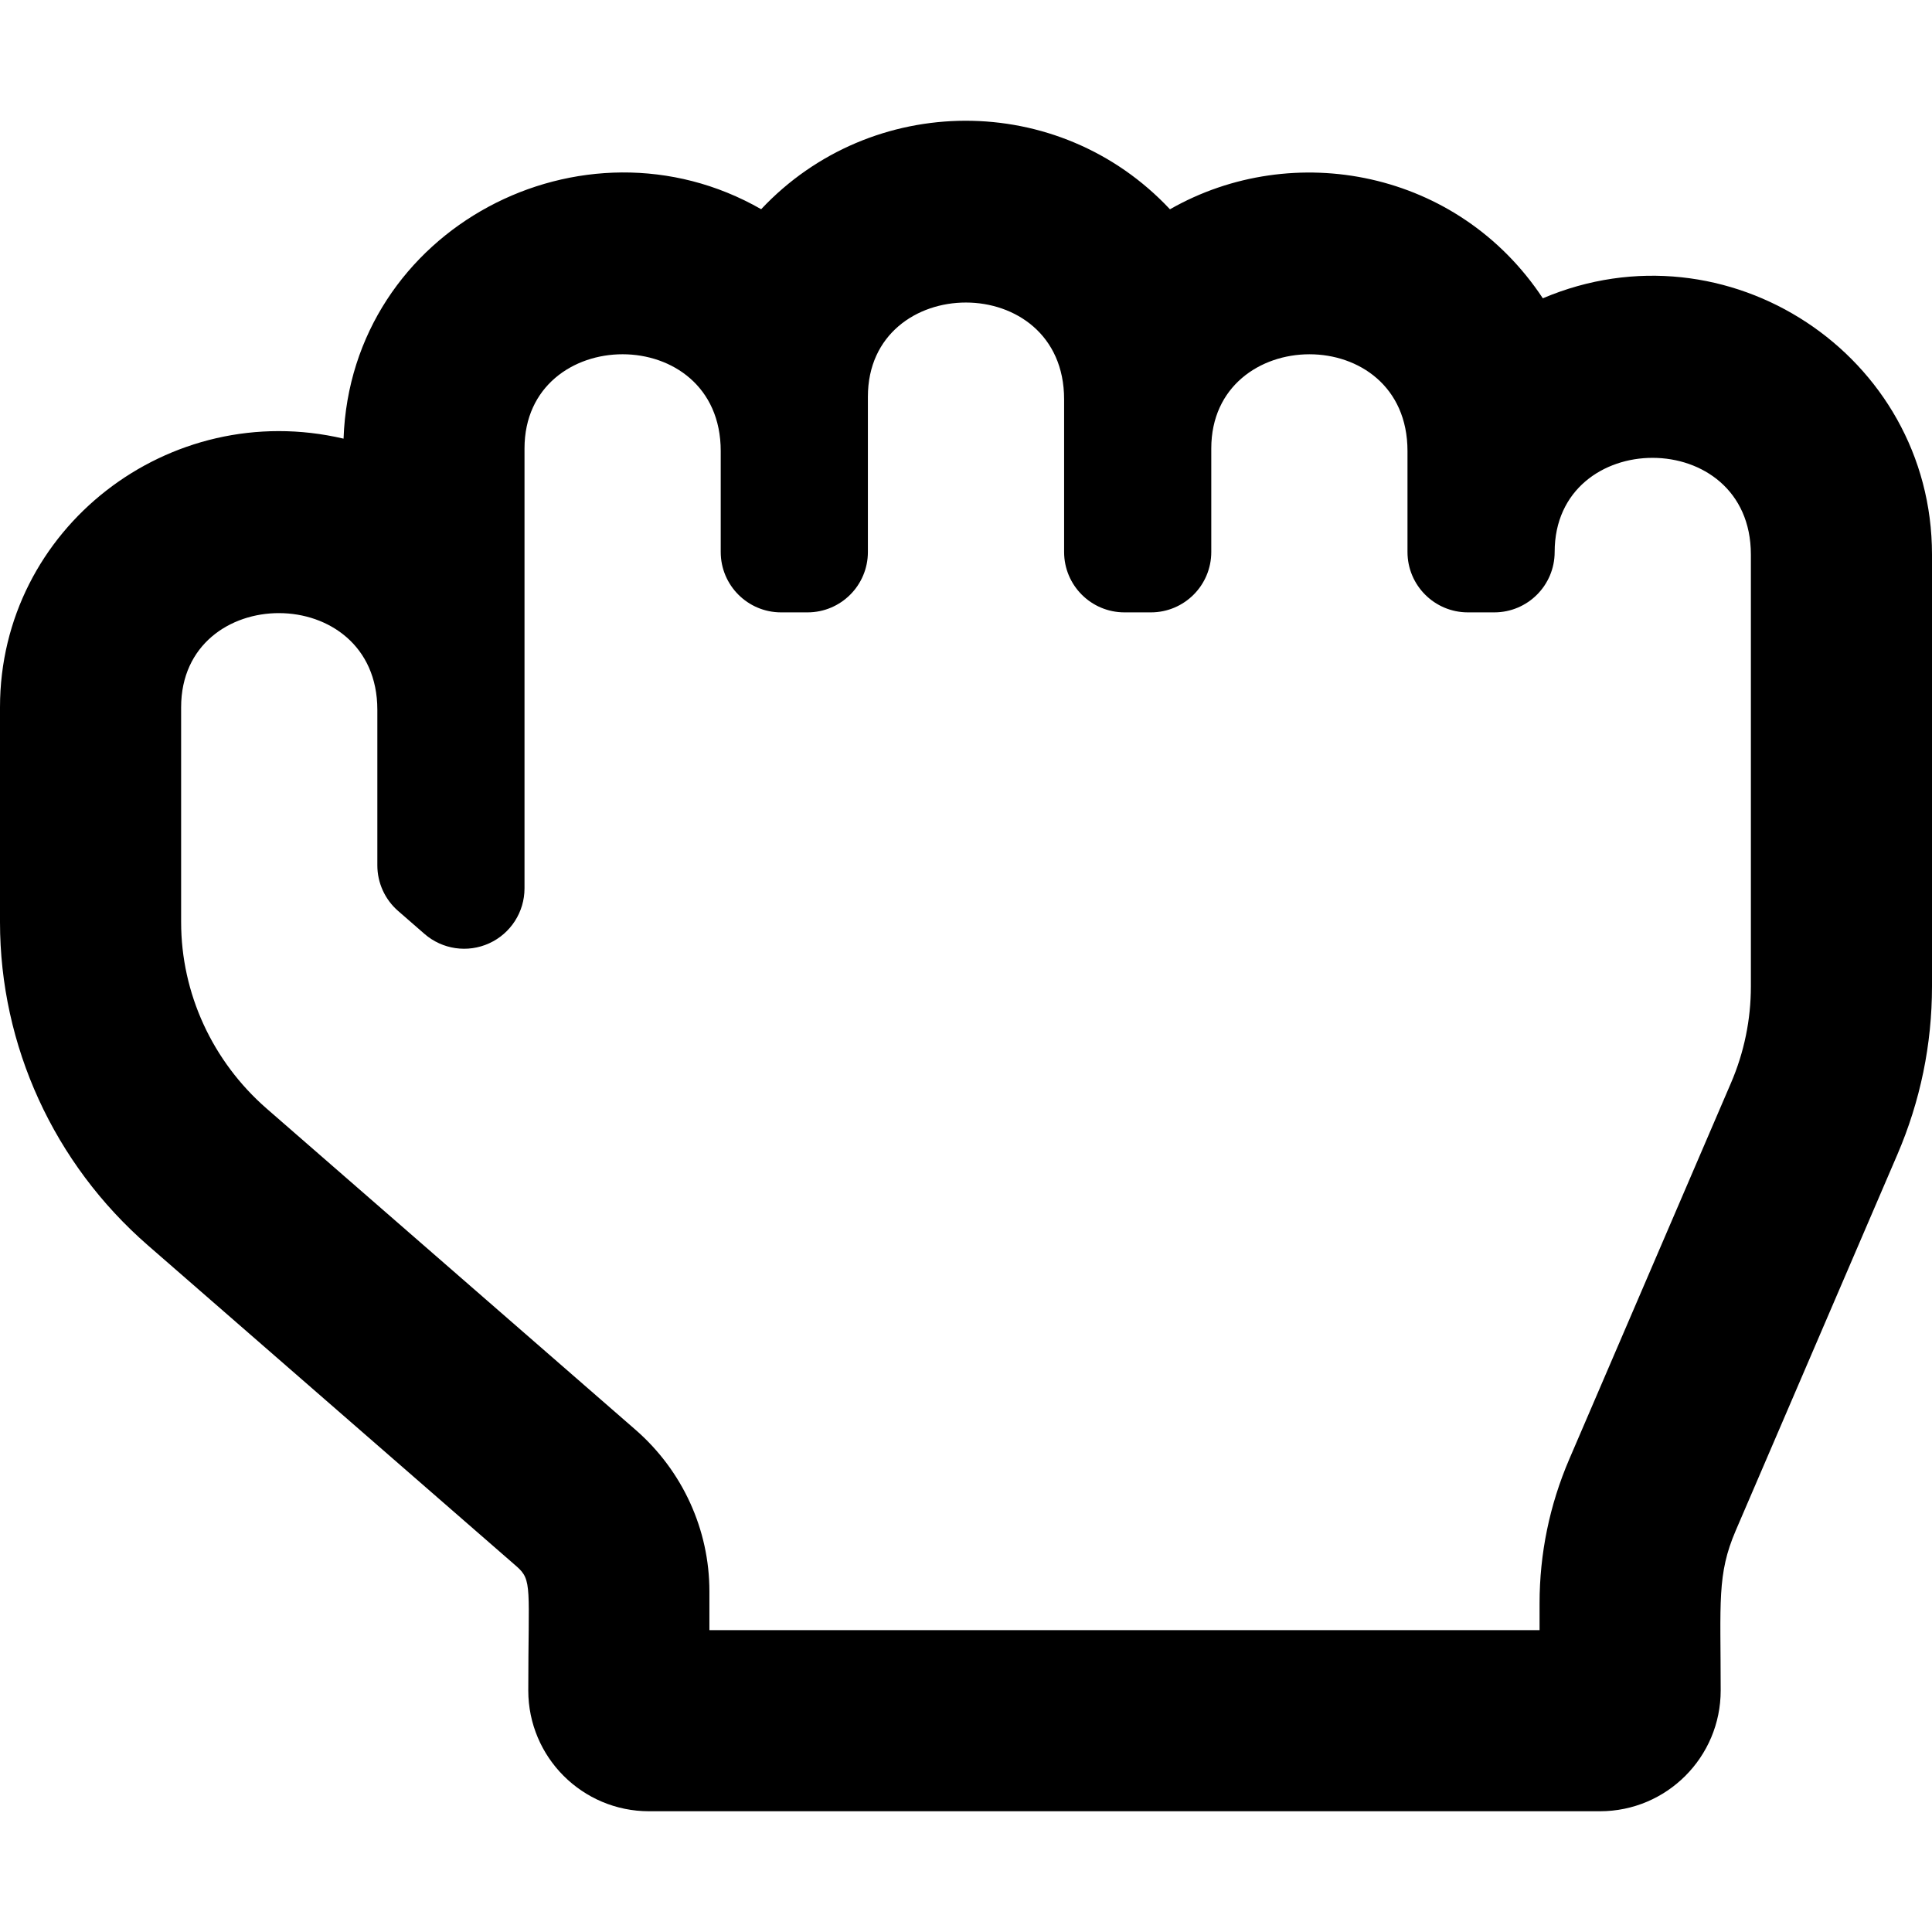
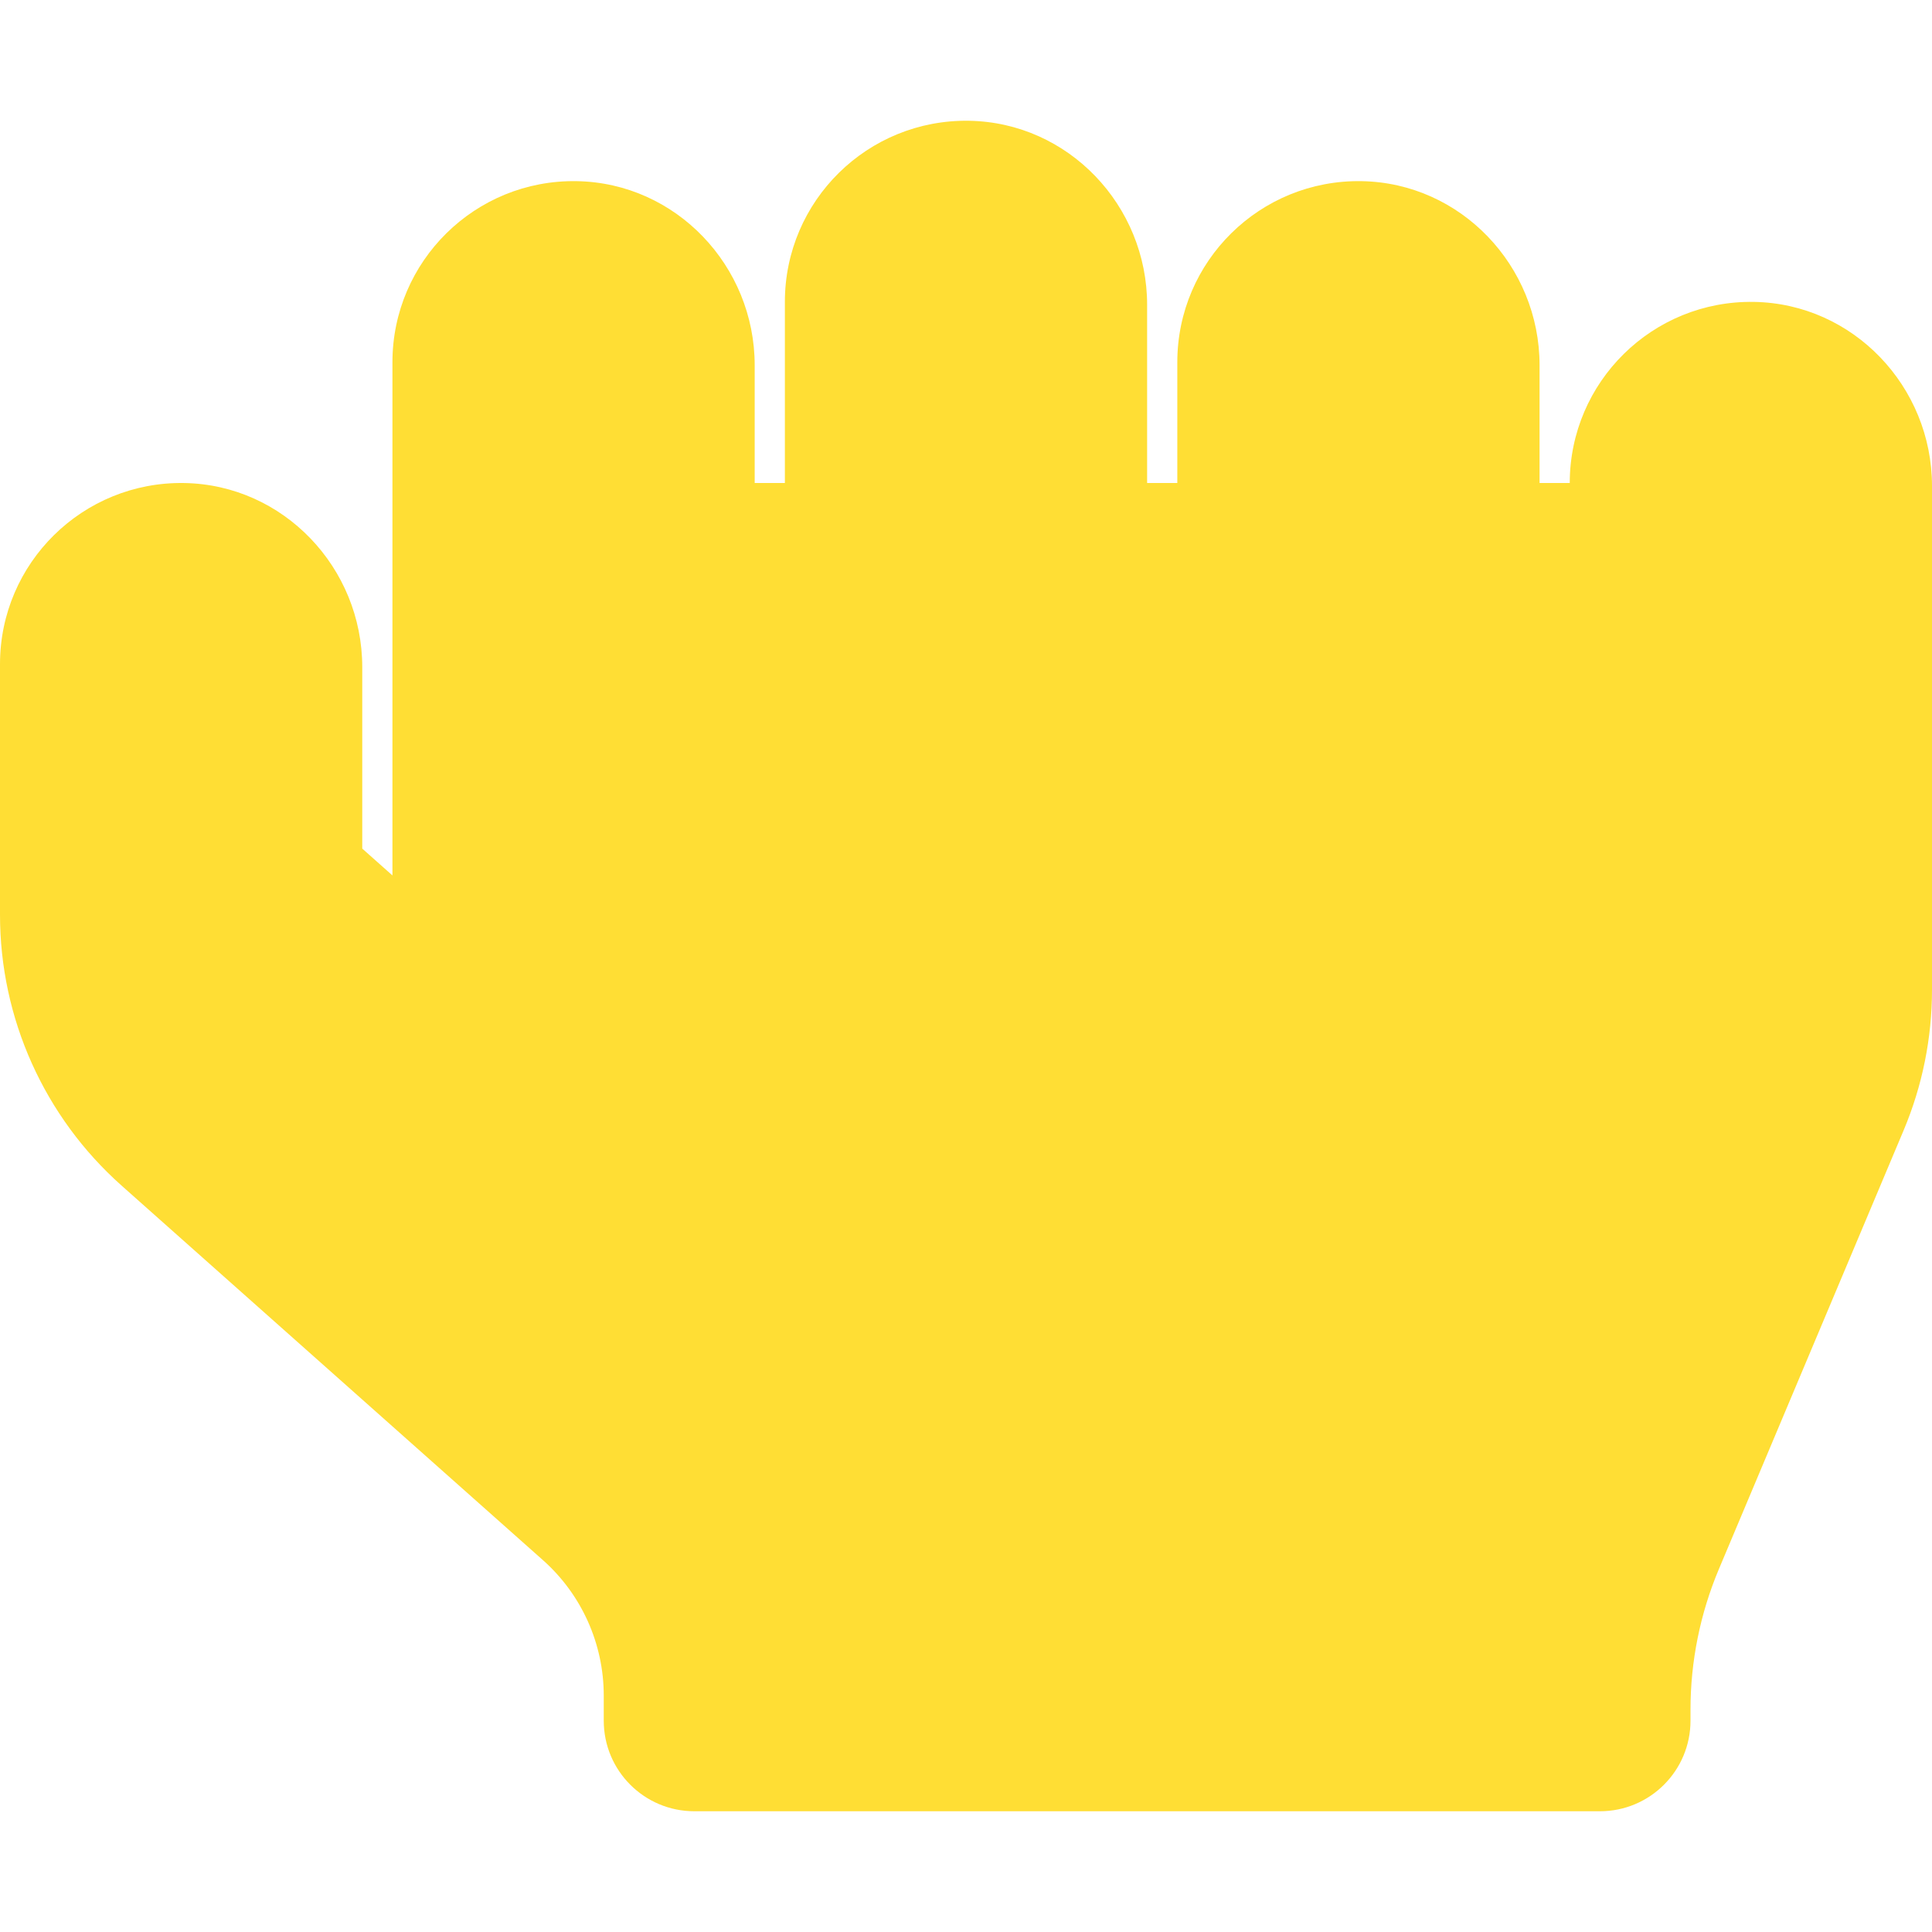
- <svg xmlns="http://www.w3.org/2000/svg" viewBox="0 0 512 512">
-   <path d="M408.864 79.052c-22.401-33.898-66.108-42.273-98.813-23.588-29.474-31.469-79.145-31.093-108.334-.022-47.16-27.02-108.71 5.055-110.671 60.806C44.846 105.407 0 140.001 0 187.429v56.953c0 32.741 14.28 63.954 39.18 85.634l97.71 85.081c4.252 3.702 3.11 5.573 3.11 32.903 0 17.673 14.327 32 32 32h252c17.673 0 32-14.327 32-32 0-23.513-1.015-30.745 3.982-42.37l42.835-99.656c6.094-14.177 9.183-29.172 9.183-44.568V146.963c0-52.839-54.314-88.662-103.136-67.911zM464 261.406a64.505 64.505 0 0 1-5.282 25.613l-42.835 99.655c-5.23 12.171-7.883 25.04-7.883 38.25V432H188v-10.286c0-16.37-7.14-31.977-19.59-42.817l-97.71-85.08C56.274 281.255 48 263.236 48 244.381v-56.953c0-33.208 52-33.537 52 .677v41.228a16 16 0 0 0 5.493 12.067l7 6.095A16 16 0 0 0 139 235.429V118.857c0-33.097 52-33.725 52 .677v26.751c0 8.836 7.164 16 16 16h7c8.836 0 16-7.164 16-16v-41.143c0-33.134 52-33.675 52 .677v40.466c0 8.836 7.163 16 16 16h7c8.837 0 16-7.164 16-16v-27.429c0-33.03 52-33.78 52 .677v26.751c0 8.836 7.163 16 16 16h7c8.837 0 16-7.164 16-16 0-33.146 52-33.613 52 .677v114.445z" />
+ <svg xmlns="http://www.w3.org/2000/svg" fill="rgb(255 222 52)" viewBox="0 0 512 512">
+   <path d="M512 128.79c0-26.322-20.861-48.344-47.18-48.783C437.935 79.558 416 101.217 416 128h-8V96.79c0-26.322-20.861-48.344-47.18-48.783C333.935 47.558 312 69.217 312 96v32h-8V80.79c0-26.322-20.861-48.344-47.18-48.783C229.935 31.558 208 53.217 208 80v48h-8V96.79c0-26.322-20.861-48.344-47.18-48.783C125.935 47.558 104 69.217 104 96v136l-8-7.111V176.79c0-26.322-20.861-48.344-47.18-48.783C21.935 127.558 0 149.217 0 176v66.445a95.998 95.998 0 0 0 32.221 71.751l111.668 99.261A47.999 47.999 0 0 1 160 449.333V456c0 13.255 10.745 24 24 24h240c13.255 0 24-10.745 24-24v-2.921a96.01 96.01 0 0 1 7.523-37.254l48.954-116.265A96.002 96.002 0 0 0 512 262.306V128.79z" />
</svg>
